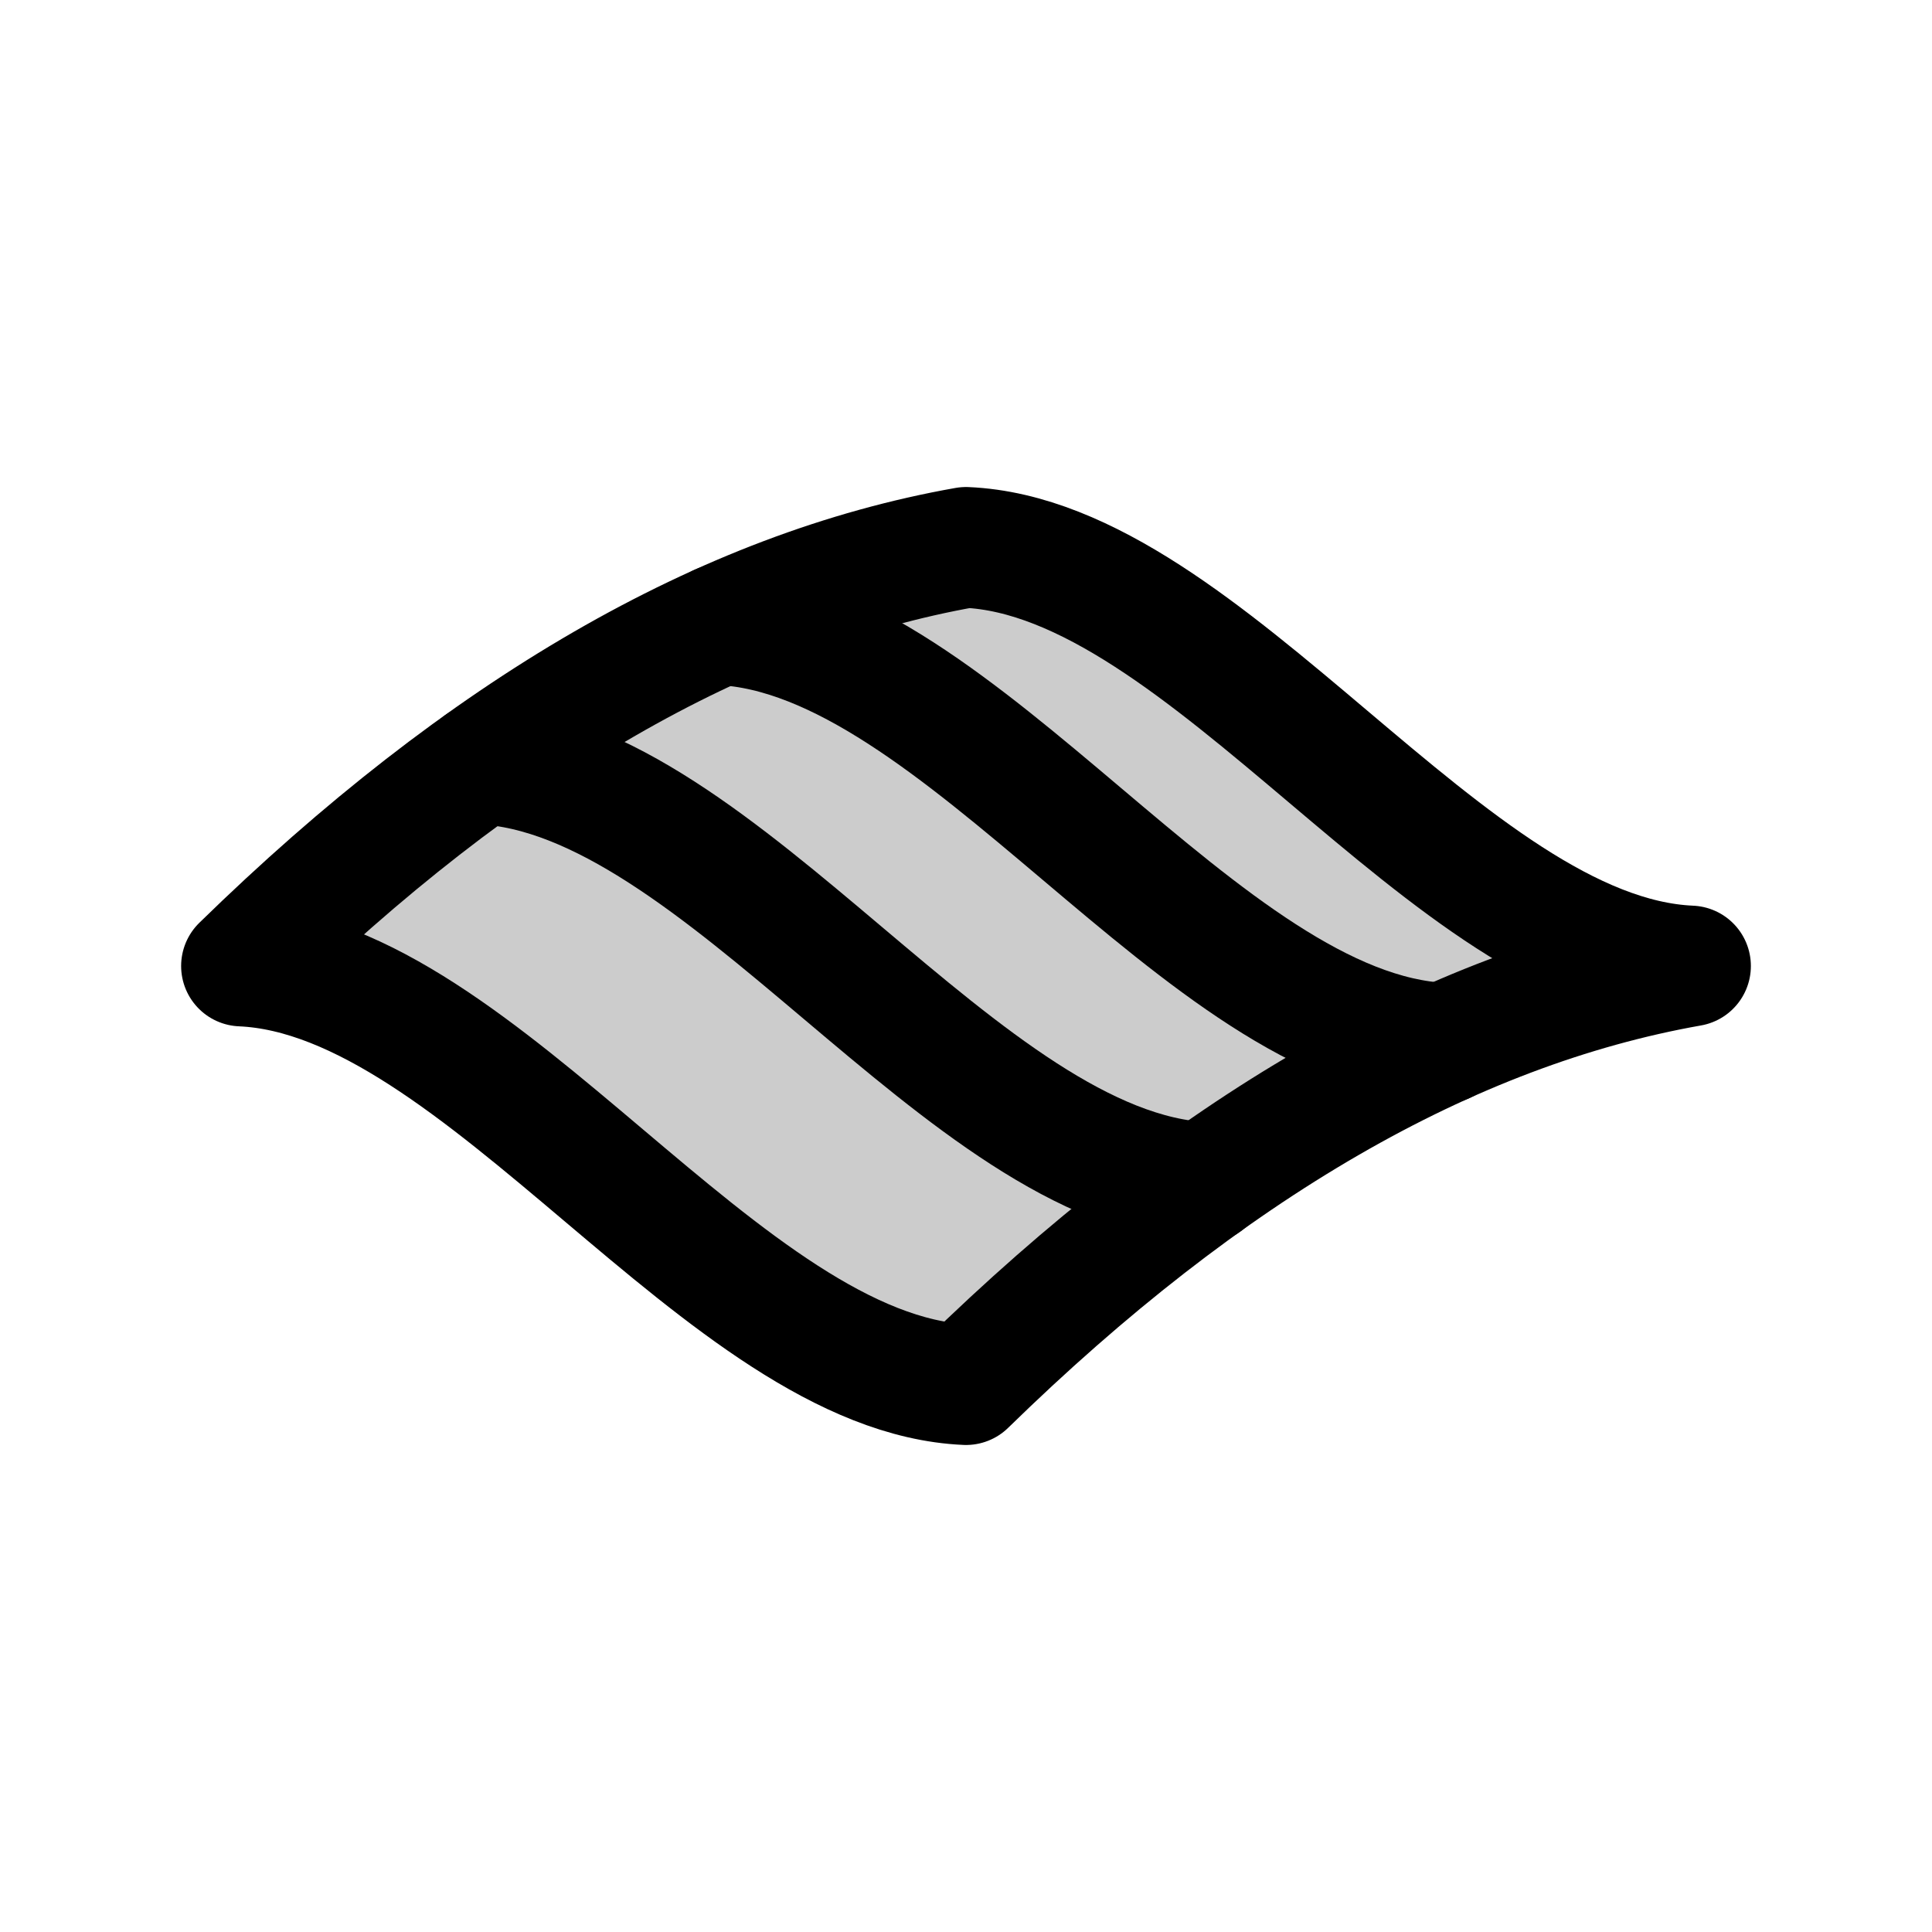
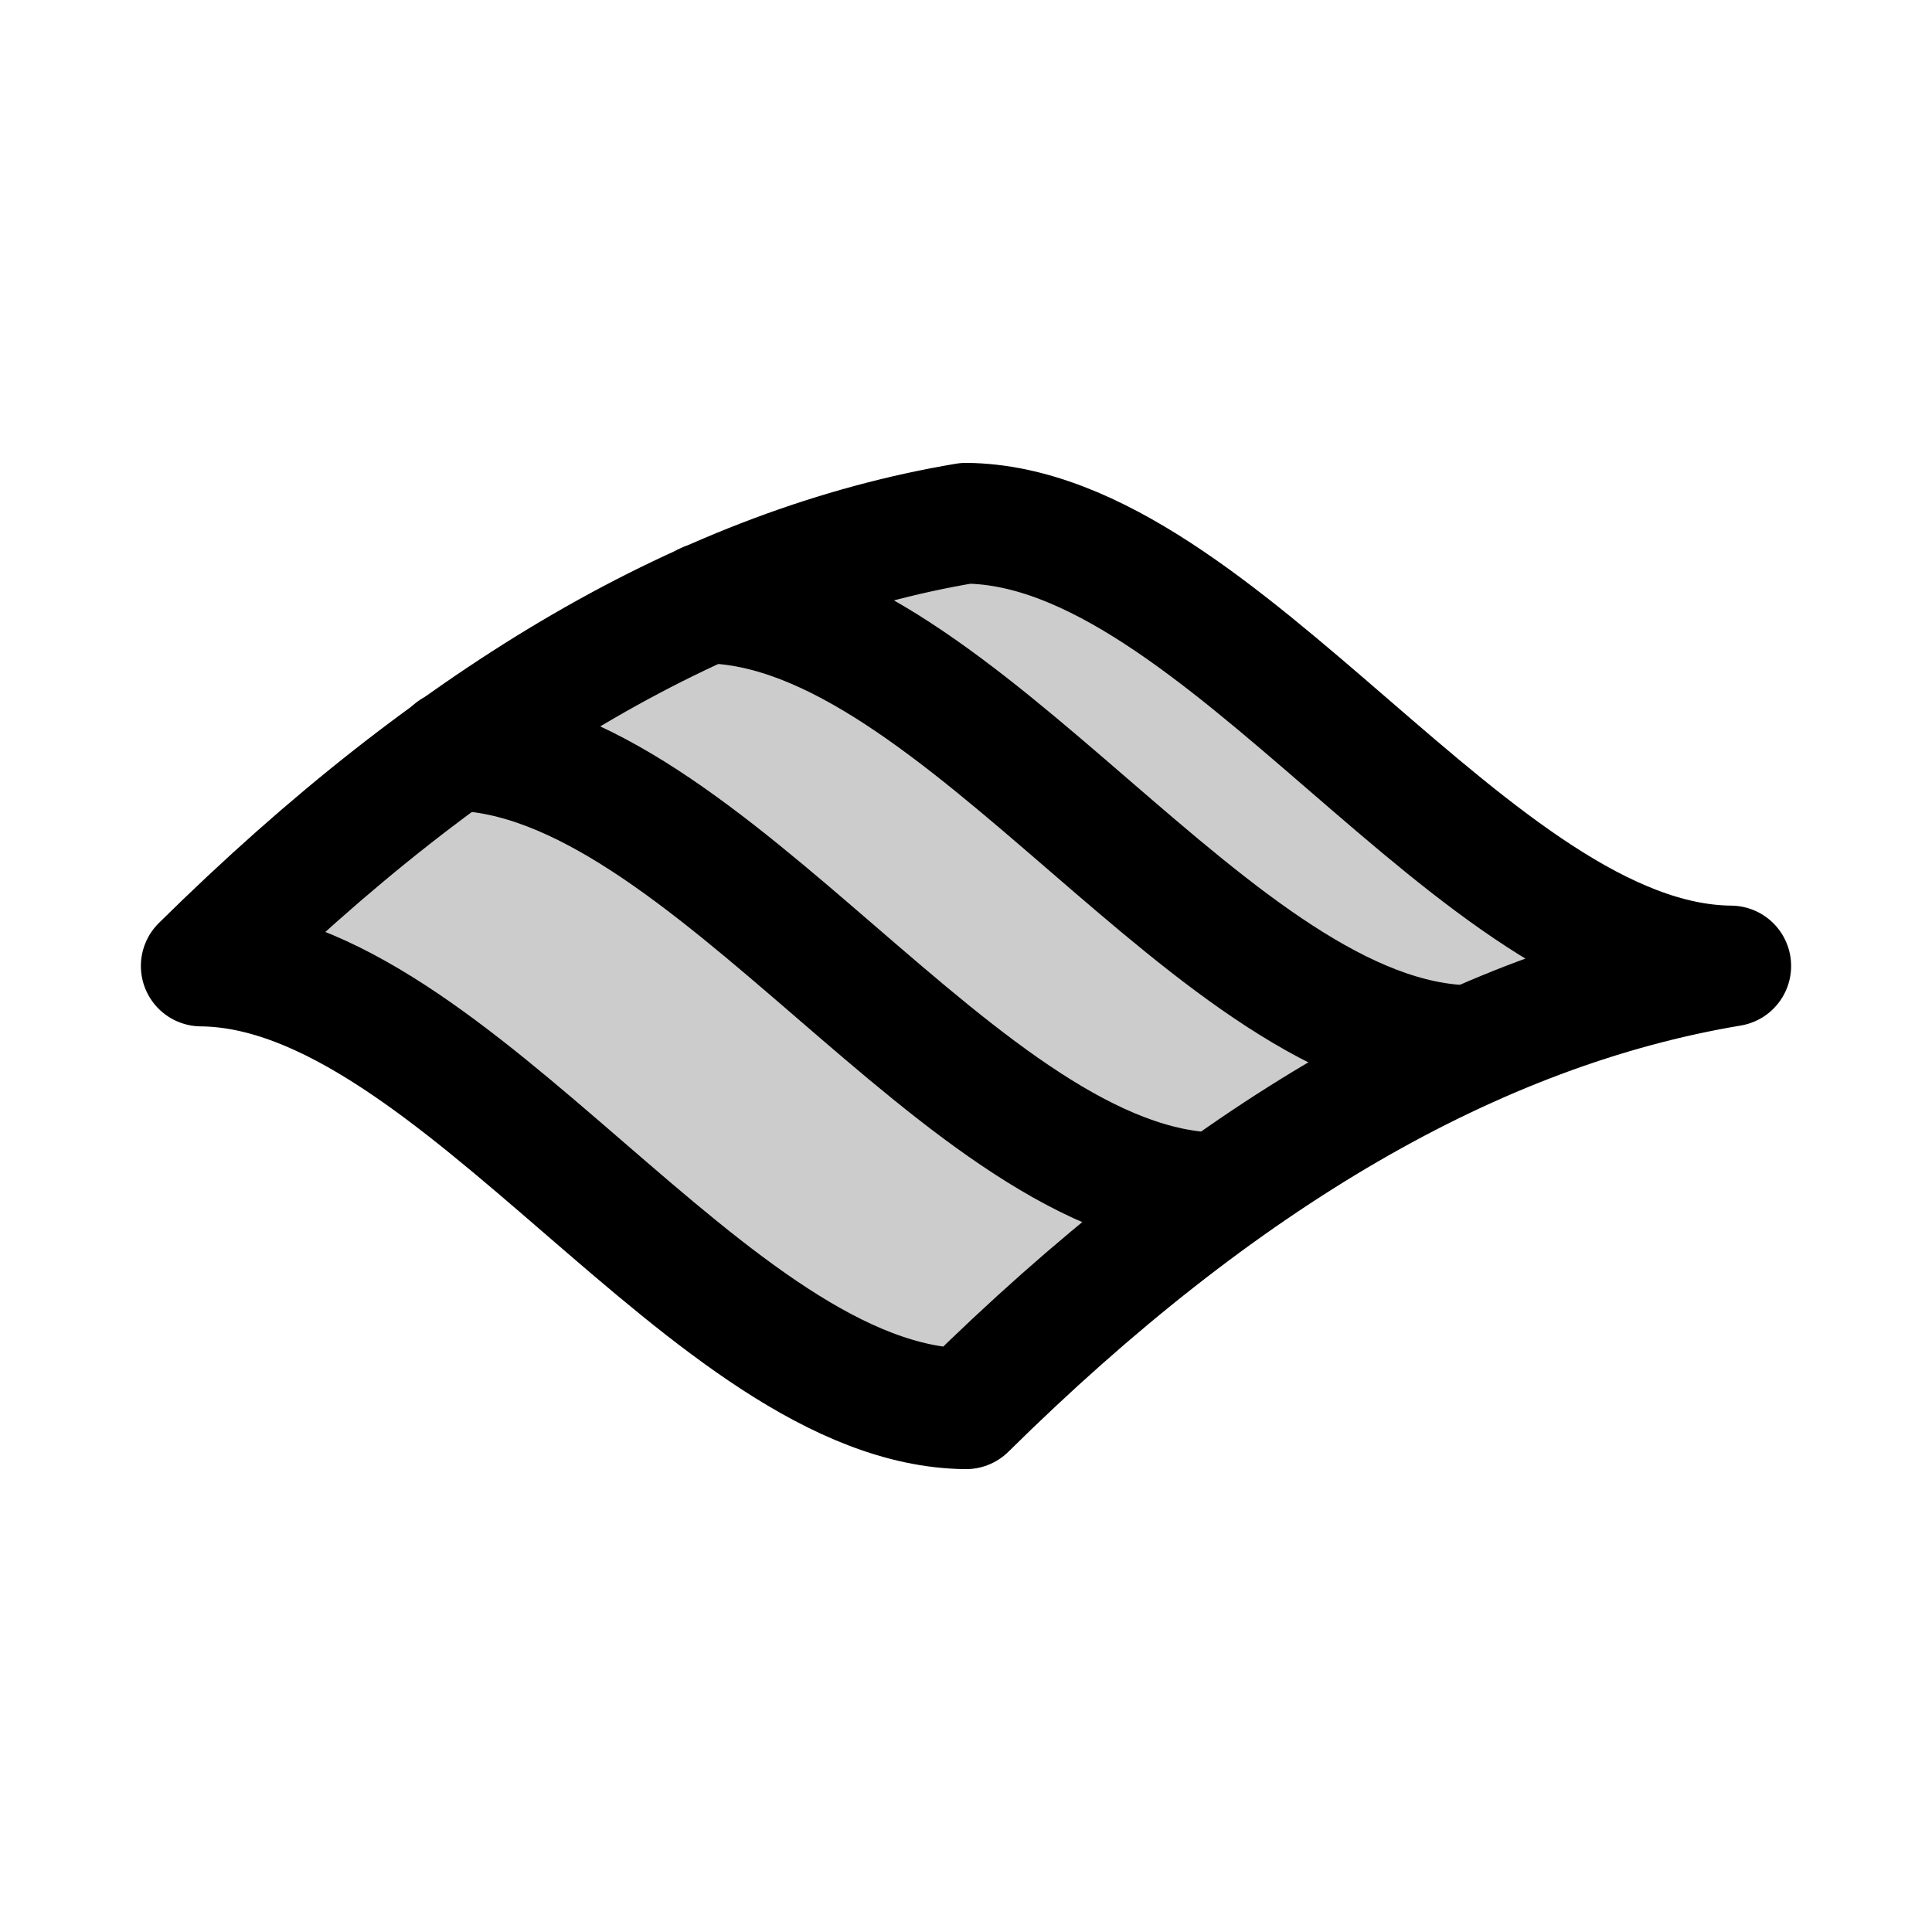
<svg xmlns="http://www.w3.org/2000/svg" viewBox="0 0 24 24" fill="none" stroke="black" stroke-width="1.5" stroke-linecap="round" stroke-linejoin="round">
-   <path d="M3 12 C6 12.13 9 17.07 12 17.2 C15 14.27 18 12.53 21 12 C18 11.87 15 6.93 12 6.8 C9 7.33 6 9.07 3 12 Z" fill="black" fill-opacity="0.2" stroke="none" />
-   <path d="M3 12 C6 12.13 9 17.07 12 17.2 C15 14.27 18 12.53 21 12 C18 11.87 15 6.93 12 6.8 C9 7.33 6 9.07 3 12 Z" />
-   <path d="M5.97 9.49 C8.97 9.62 11.97 14.55 14.97 14.69" stroke-width="1.5" />
-   <path d="M8.94 7.76 C11.94 7.89 14.94 12.83 17.94 12.96" stroke-width="1.5" />
+   <path d="M2.5 12 C5.67 12.03 8.83 17.47 12 17.5 C15.17 14.37 18.33 12.53 21.5 12 C18.33 11.97 15.17 6.53 12 6.5 C8.83 7.03 5.67 8.87 2.5 12 Z" fill="black" fill-opacity="0.2" stroke="none" />
+   <path d="M2.5 12 C5.67 12.03 8.83 17.47 12 17.5 C15.17 14.37 18.33 12.53 21.5 12 C18.33 11.97 15.17 6.53 12 6.5 C8.83 7.03 5.67 8.87 2.5 12 Z" />
+   <path d="M5.63 9.32 C8.8 9.36 11.97 14.79 15.13 14.82" />
+   <path d="M8.77 7.49 C11.94 7.53 15.1 12.96 18.27 12.99" />
</svg>
